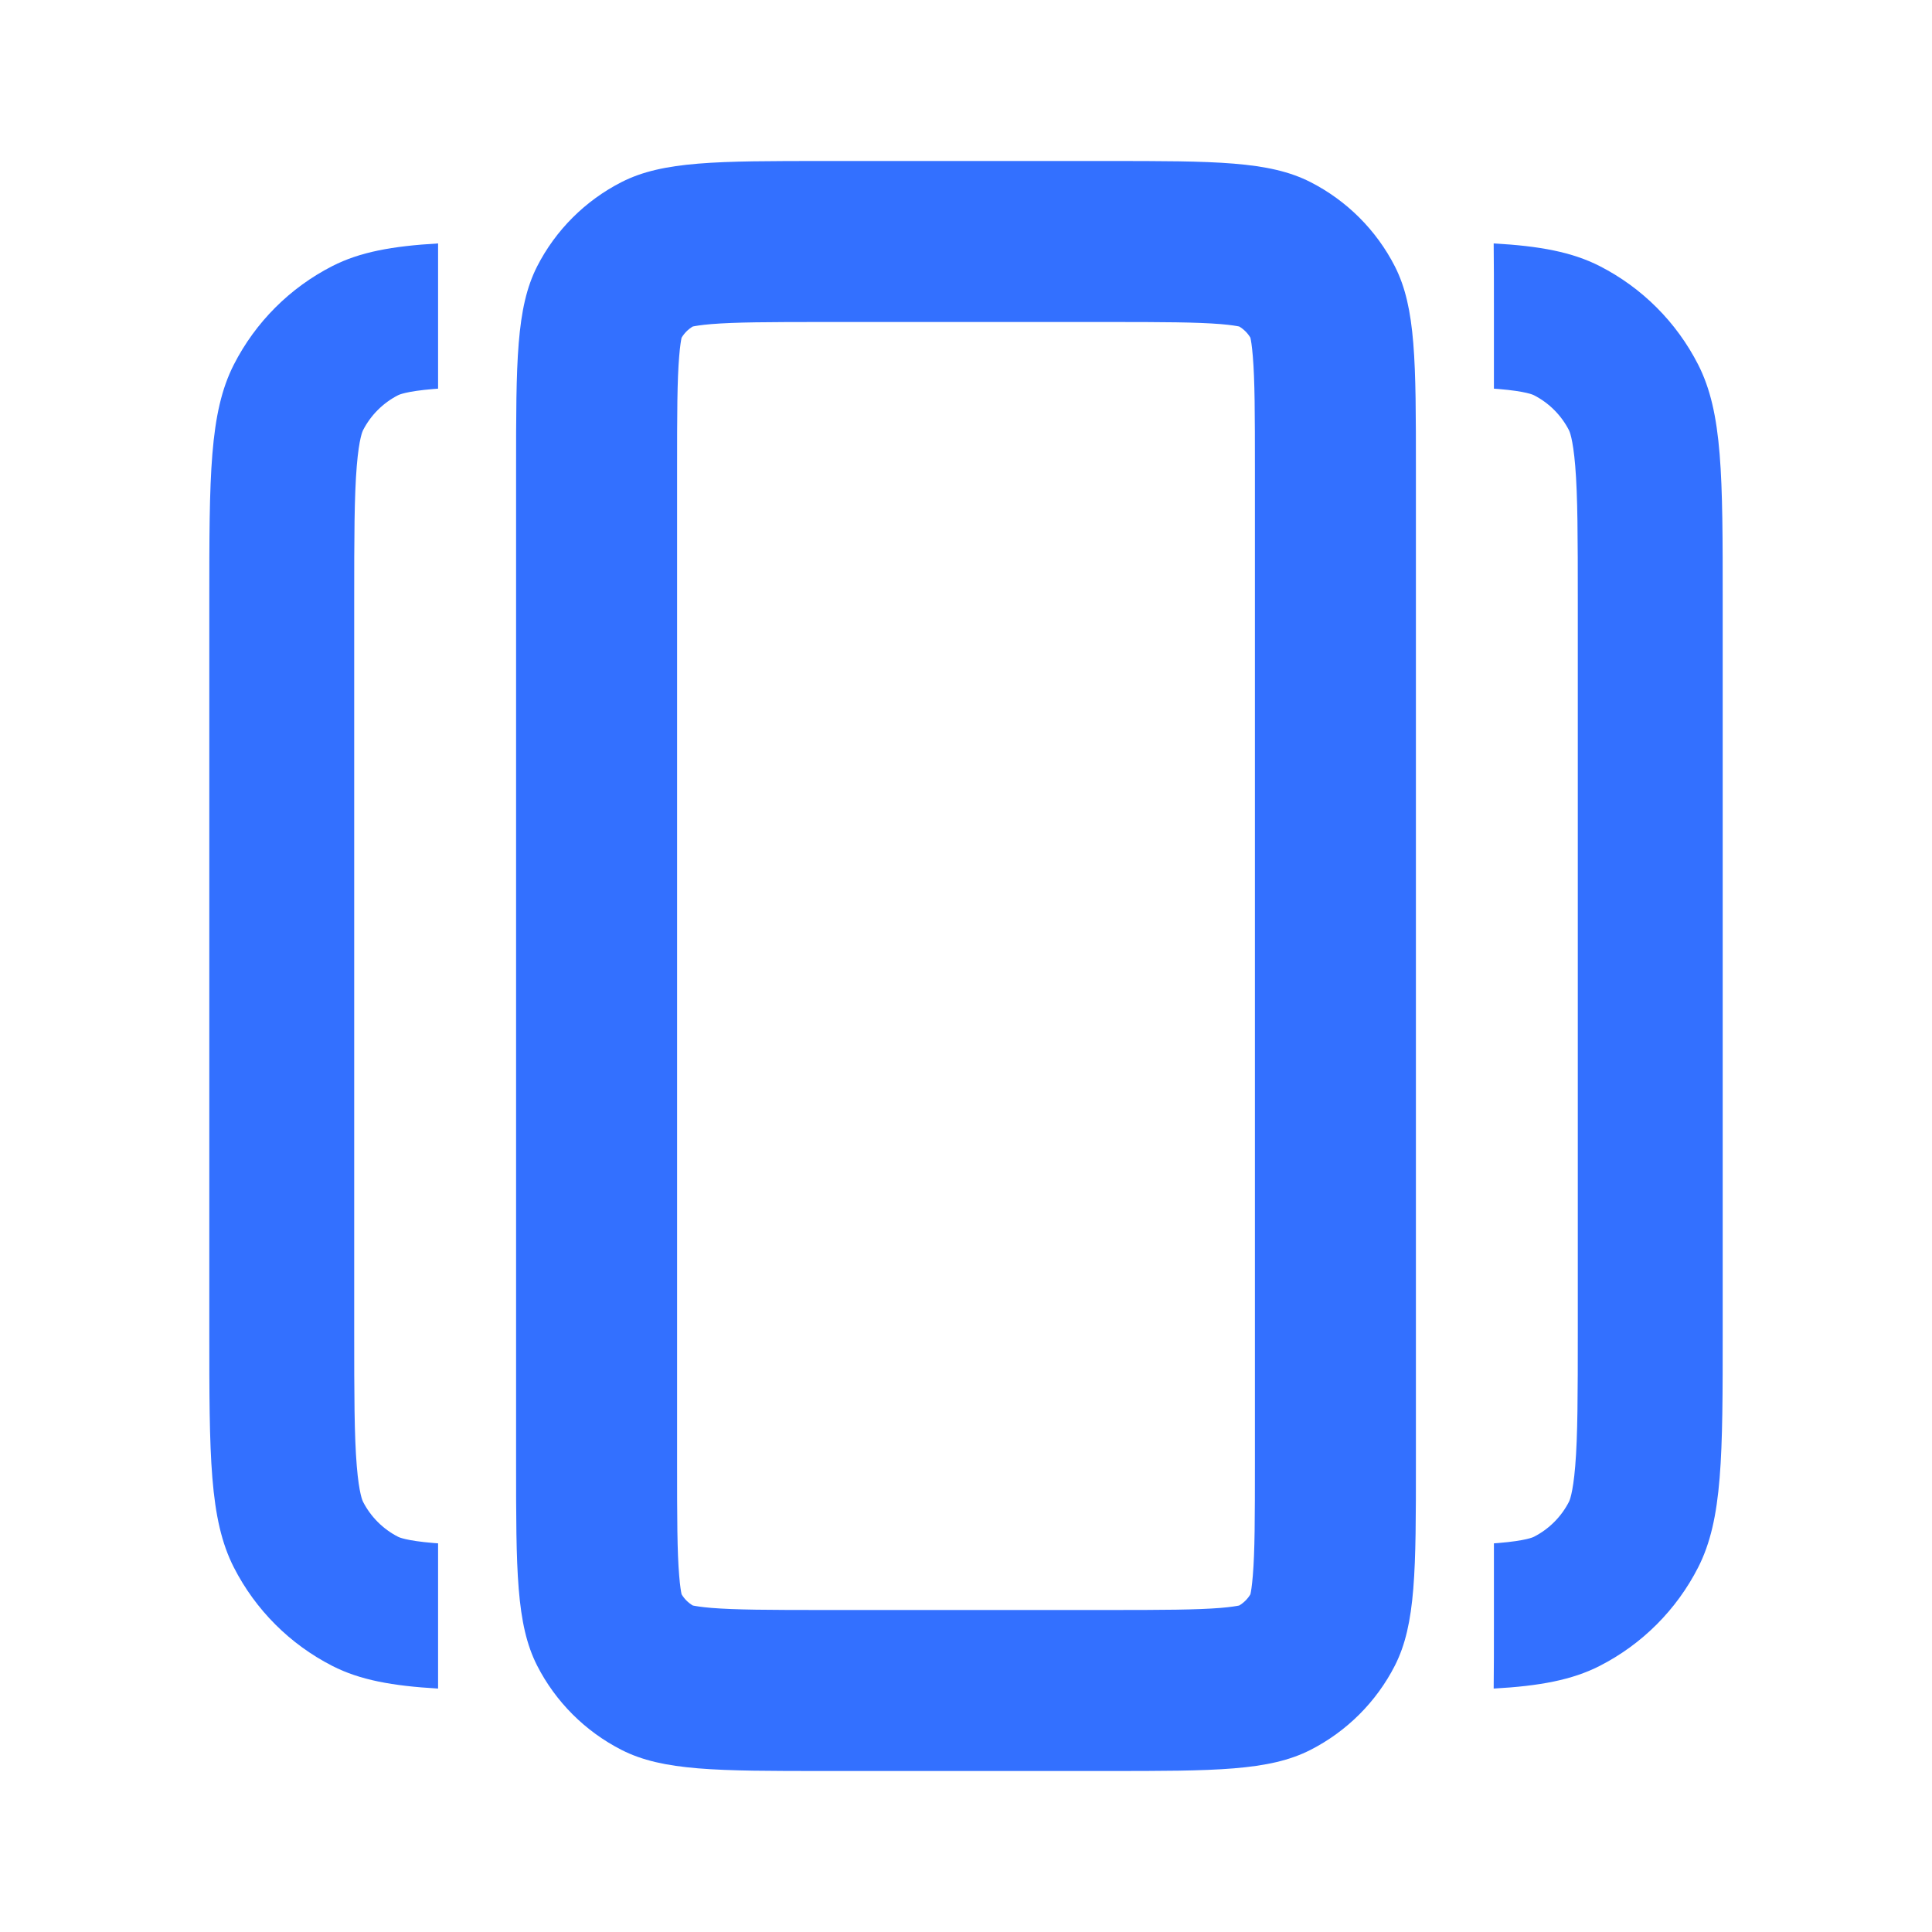
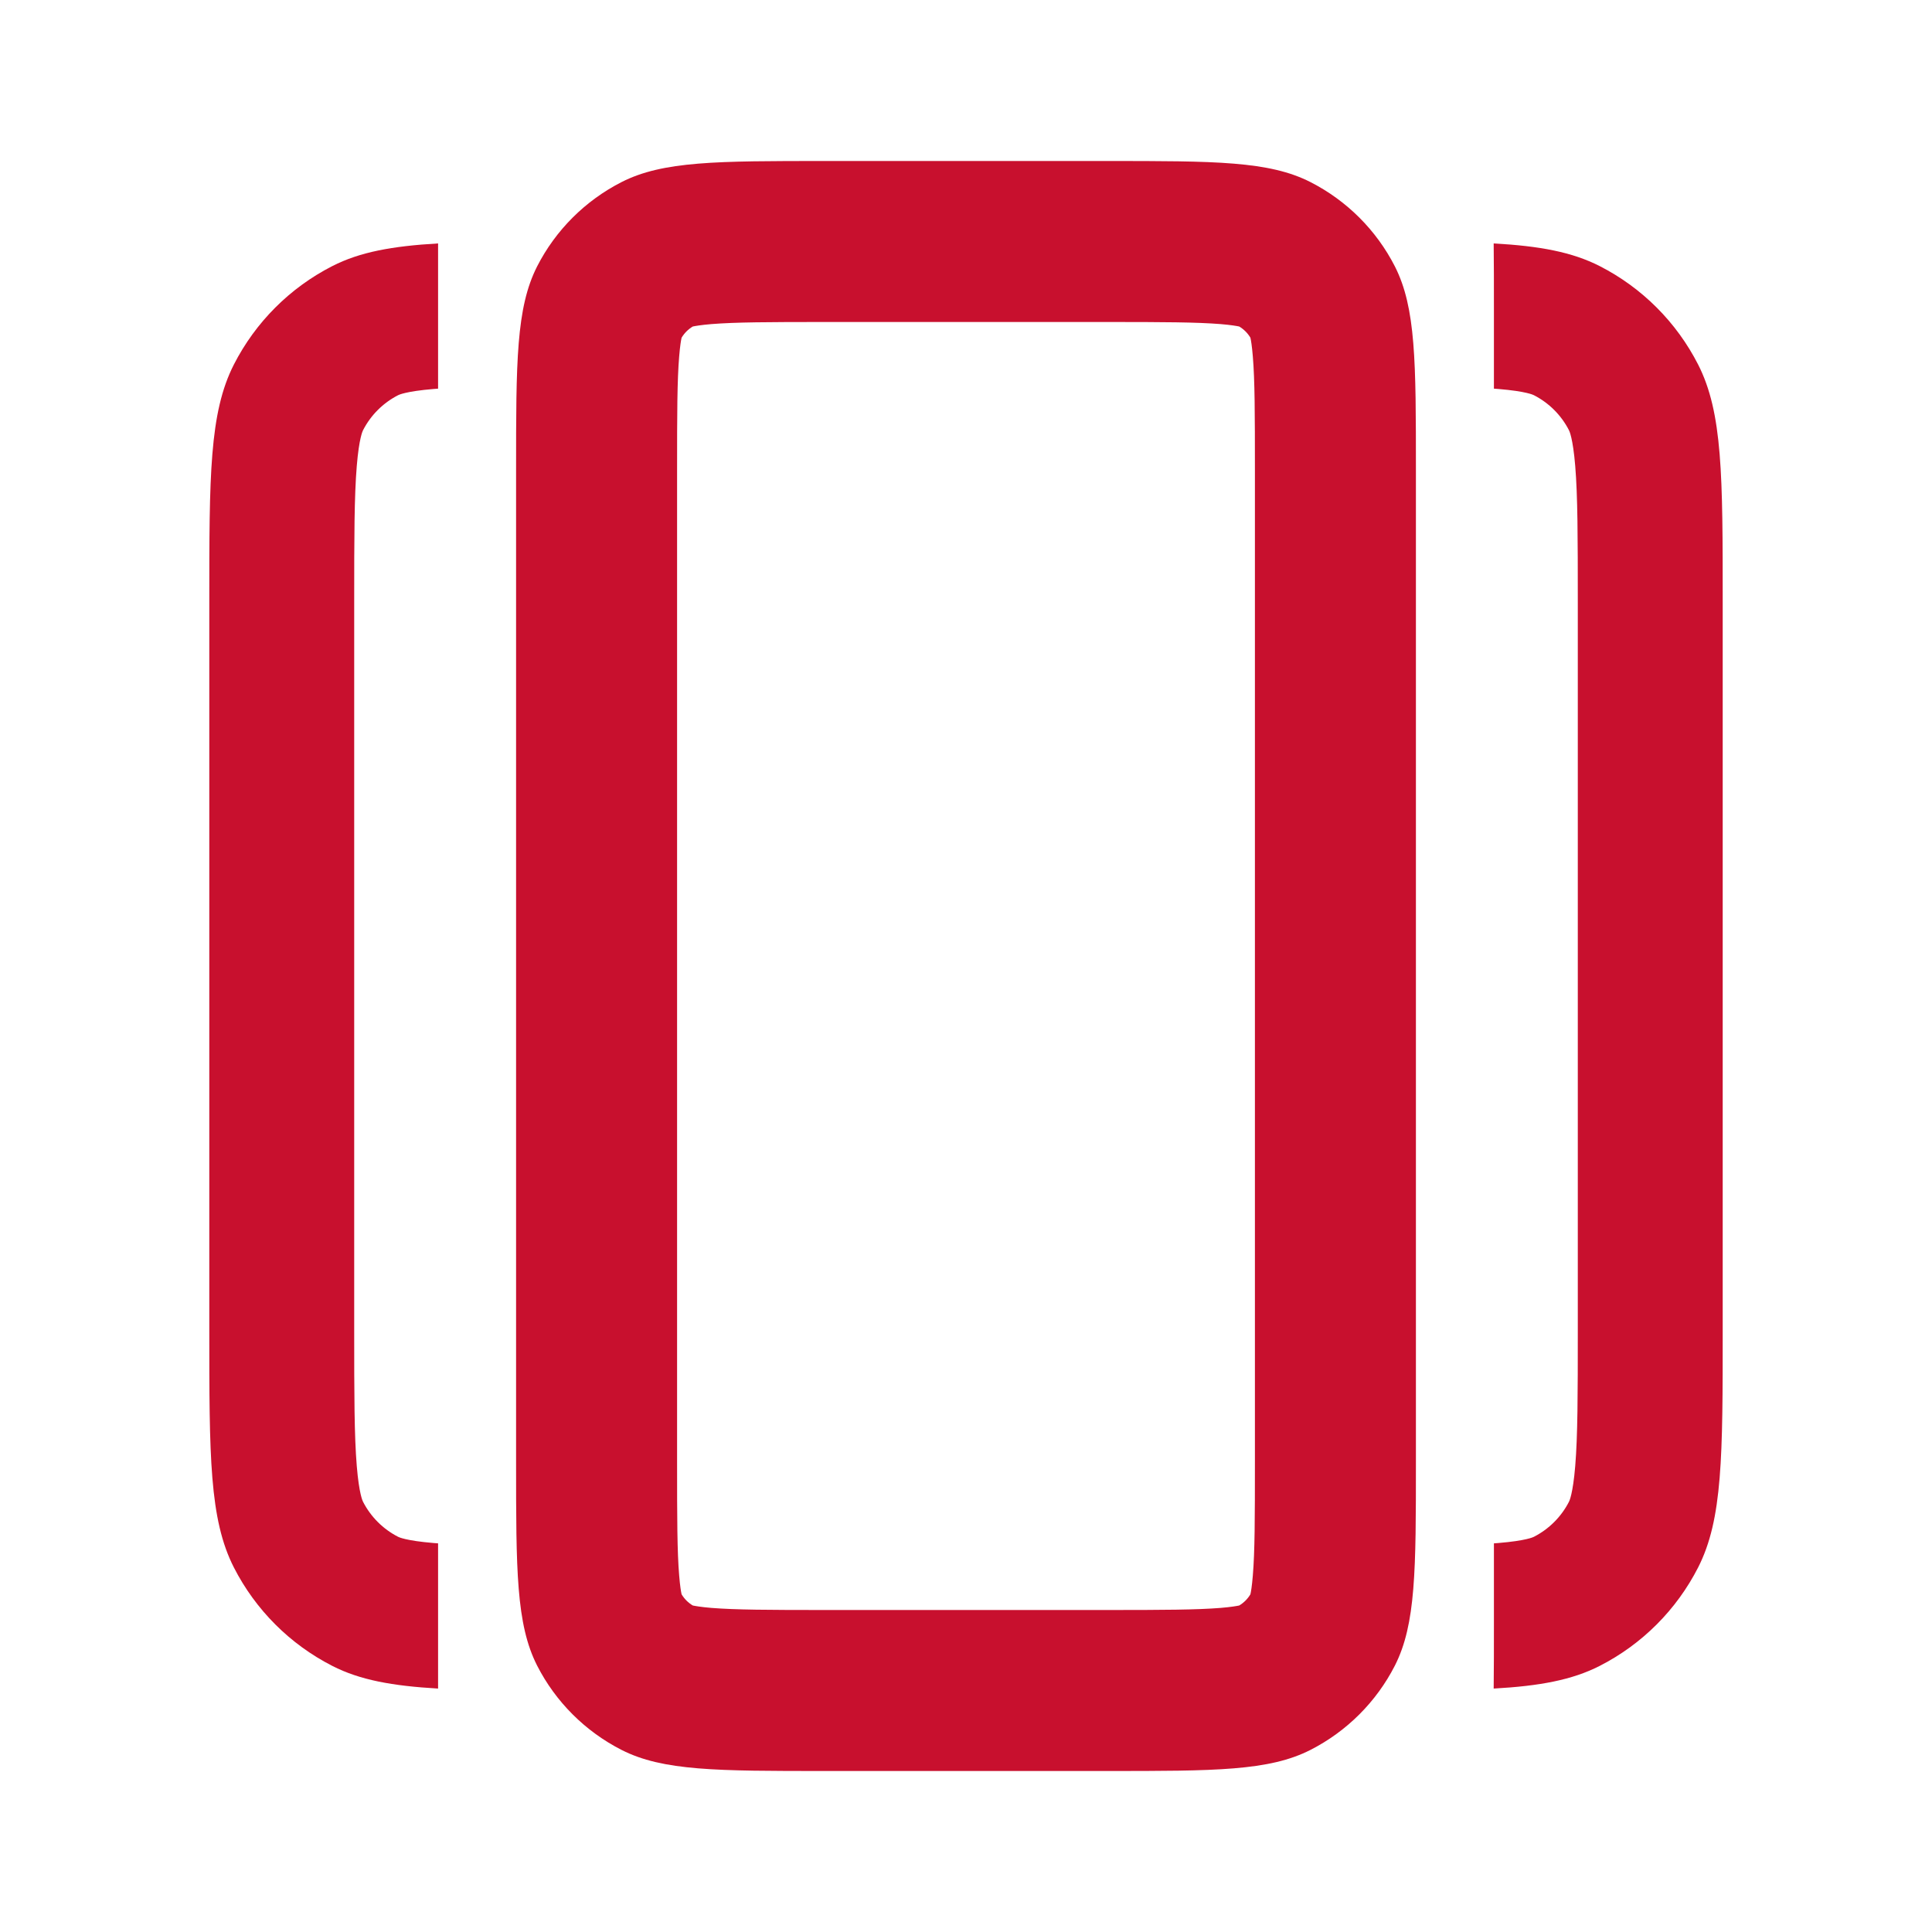
<svg xmlns="http://www.w3.org/2000/svg" viewBox="0 0 24 24">
-   <path d="M18.555 20.976C19.128 20.944 19.529 20.869 19.871 20.695C20.398 20.426 20.826 19.998 21.095 19.471C21.4 18.872 21.4 18.088 21.4 16.52V7.48C21.4 5.912 21.4 5.128 21.095 4.529C20.826 4.002 20.398 3.574 19.871 3.305C19.529 3.131 19.128 3.056 18.555 3.024C18.558 3.266 18.558 3.536 18.558 3.84V4.828C18.576 4.829 18.595 4.831 18.612 4.832C18.962 4.861 19.048 4.906 19.054 4.909C19.242 5.005 19.395 5.158 19.491 5.346C19.494 5.352 19.539 5.438 19.568 5.788C19.599 6.164 19.6 6.666 19.6 7.48V16.52C19.6 17.334 19.599 17.836 19.568 18.212C19.539 18.562 19.494 18.648 19.491 18.654C19.395 18.842 19.242 18.995 19.054 19.091C19.048 19.094 18.962 19.139 18.612 19.168C18.595 19.169 18.576 19.171 18.558 19.172V20.16C18.558 20.464 18.558 20.734 18.555 20.976Z" fill="#3370FF" />
-   <path d="M5.442 20.976C4.871 20.943 4.47 20.869 4.129 20.695C3.602 20.426 3.174 19.998 2.905 19.471C2.6 18.872 2.6 18.088 2.6 16.52V7.48C2.6 5.912 2.6 5.128 2.905 4.529C3.174 4.002 3.602 3.574 4.129 3.305C4.47 3.131 4.871 3.057 5.442 3.024V4.828C5.424 4.829 5.405 4.831 5.388 4.832C5.038 4.861 4.952 4.906 4.946 4.909C4.758 5.005 4.605 5.158 4.509 5.346C4.506 5.352 4.461 5.438 4.432 5.788C4.401 6.164 4.4 6.666 4.4 7.48V16.52C4.4 17.334 4.401 17.836 4.432 18.212C4.461 18.562 4.506 18.648 4.509 18.654C4.605 18.842 4.758 18.995 4.946 19.091C4.952 19.094 5.038 19.139 5.388 19.168C5.405 19.169 5.424 19.171 5.442 19.172V20.976Z" fill="#3370FF" />
-   <path fill-rule="evenodd" clip-rule="evenodd" d="M13.749 4H10.251C9.546 4 9.137 4.002 8.837 4.026C8.705 4.037 8.635 4.05 8.606 4.056C8.549 4.09 8.501 4.138 8.467 4.195C8.46 4.225 8.448 4.294 8.437 4.427C8.412 4.726 8.411 5.135 8.411 5.84V18.16C8.411 18.865 8.412 19.274 8.437 19.573C8.448 19.706 8.46 19.775 8.467 19.805C8.501 19.862 8.549 19.91 8.606 19.944C8.635 19.95 8.705 19.963 8.837 19.974C9.137 19.998 9.546 20 10.251 20H13.749C14.454 20 14.863 19.998 15.163 19.974C15.295 19.963 15.365 19.95 15.394 19.944C15.451 19.91 15.499 19.862 15.533 19.805C15.54 19.775 15.552 19.706 15.563 19.573C15.588 19.274 15.589 18.865 15.589 18.16V5.84C15.589 5.135 15.588 4.726 15.563 4.427C15.552 4.294 15.54 4.225 15.533 4.195C15.499 4.138 15.451 4.09 15.394 4.056C15.365 4.05 15.295 4.037 15.163 4.026C14.863 4.002 14.454 4 13.749 4ZM15.41 4.06L15.409 4.06L15.41 4.06ZM15.529 19.821L15.529 19.82L15.529 19.821ZM8.59 19.94L8.591 19.94L8.59 19.94ZM6.672 3.31C6.411 3.824 6.411 4.496 6.411 5.84V18.16C6.411 19.504 6.411 20.176 6.672 20.69C6.902 21.141 7.27 21.508 7.721 21.738C8.235 22 8.907 22 10.251 22H13.749C15.093 22 15.765 22 16.279 21.738C16.73 21.508 17.098 21.141 17.328 20.69C17.589 20.176 17.589 19.504 17.589 18.16V5.84C17.589 4.496 17.589 3.824 17.328 3.31C17.098 2.859 16.73 2.492 16.279 2.262C15.765 2 15.093 2 13.749 2H10.251C8.907 2 8.235 2 7.721 2.262C7.27 2.492 6.902 2.859 6.672 3.31Z" fill="#3370FF" />
+   <path d="M18.555 20.976C19.128 20.944 19.529 20.869 19.871 20.695C20.398 20.426 20.826 19.998 21.095 19.471C21.4 18.872 21.4 18.088 21.4 16.52V7.48C21.4 5.912 21.4 5.128 21.095 4.529C20.826 4.002 20.398 3.574 19.871 3.305C19.529 3.131 19.128 3.056 18.555 3.024C18.558 3.266 18.558 3.536 18.558 3.84V4.828C18.576 4.829 18.595 4.831 18.612 4.832C18.962 4.861 19.048 4.906 19.054 4.909C19.242 5.005 19.395 5.158 19.491 5.346C19.494 5.352 19.539 5.438 19.568 5.788C19.599 6.164 19.6 6.666 19.6 7.48V16.52C19.6 17.334 19.599 17.836 19.568 18.212C19.539 18.562 19.494 18.648 19.491 18.654C19.395 18.842 19.242 18.995 19.054 19.091C19.048 19.094 18.962 19.139 18.612 19.168C18.595 19.169 18.576 19.171 18.558 19.172V20.16C18.558 20.464 18.558 20.734 18.555 20.976Z" fill="#C8102E" />
+   <path d="M5.442 20.976C4.871 20.943 4.47 20.869 4.129 20.695C3.602 20.426 3.174 19.998 2.905 19.471C2.6 18.872 2.6 18.088 2.6 16.52V7.48C2.6 5.912 2.6 5.128 2.905 4.529C3.174 4.002 3.602 3.574 4.129 3.305C4.47 3.131 4.871 3.057 5.442 3.024V4.828C5.424 4.829 5.405 4.831 5.388 4.832C5.038 4.861 4.952 4.906 4.946 4.909C4.758 5.005 4.605 5.158 4.509 5.346C4.506 5.352 4.461 5.438 4.432 5.788C4.401 6.164 4.4 6.666 4.4 7.48V16.52C4.4 17.334 4.401 17.836 4.432 18.212C4.461 18.562 4.506 18.648 4.509 18.654C4.605 18.842 4.758 18.995 4.946 19.091C4.952 19.094 5.038 19.139 5.388 19.168C5.405 19.169 5.424 19.171 5.442 19.172V20.976Z" fill="#C8102E" />
+   <path fill-rule="evenodd" clip-rule="evenodd" d="M13.749 4H10.251C9.546 4 9.137 4.002 8.837 4.026C8.705 4.037 8.635 4.05 8.606 4.056C8.549 4.09 8.501 4.138 8.467 4.195C8.46 4.225 8.448 4.294 8.437 4.427C8.412 4.726 8.411 5.135 8.411 5.84V18.16C8.411 18.865 8.412 19.274 8.437 19.573C8.448 19.706 8.46 19.775 8.467 19.805C8.501 19.862 8.549 19.91 8.606 19.944C8.635 19.95 8.705 19.963 8.837 19.974C9.137 19.998 9.546 20 10.251 20H13.749C14.454 20 14.863 19.998 15.163 19.974C15.295 19.963 15.365 19.95 15.394 19.944C15.451 19.91 15.499 19.862 15.533 19.805C15.54 19.775 15.552 19.706 15.563 19.573C15.588 19.274 15.589 18.865 15.589 18.16V5.84C15.589 5.135 15.588 4.726 15.563 4.427C15.552 4.294 15.54 4.225 15.533 4.195C15.499 4.138 15.451 4.09 15.394 4.056C15.365 4.05 15.295 4.037 15.163 4.026C14.863 4.002 14.454 4 13.749 4ZM15.41 4.06L15.409 4.06L15.41 4.06ZM15.529 19.821L15.529 19.82L15.529 19.821ZM8.59 19.94L8.591 19.94L8.59 19.94ZM6.672 3.31C6.411 3.824 6.411 4.496 6.411 5.84V18.16C6.411 19.504 6.411 20.176 6.672 20.69C6.902 21.141 7.27 21.508 7.721 21.738C8.235 22 8.907 22 10.251 22H13.749C15.093 22 15.765 22 16.279 21.738C16.73 21.508 17.098 21.141 17.328 20.69C17.589 20.176 17.589 19.504 17.589 18.16V5.84C17.589 4.496 17.589 3.824 17.328 3.31C17.098 2.859 16.73 2.492 16.279 2.262C15.765 2 15.093 2 13.749 2H10.251C8.907 2 8.235 2 7.721 2.262C7.27 2.492 6.902 2.859 6.672 3.31Z" fill="#C8102E" />
</svg>
